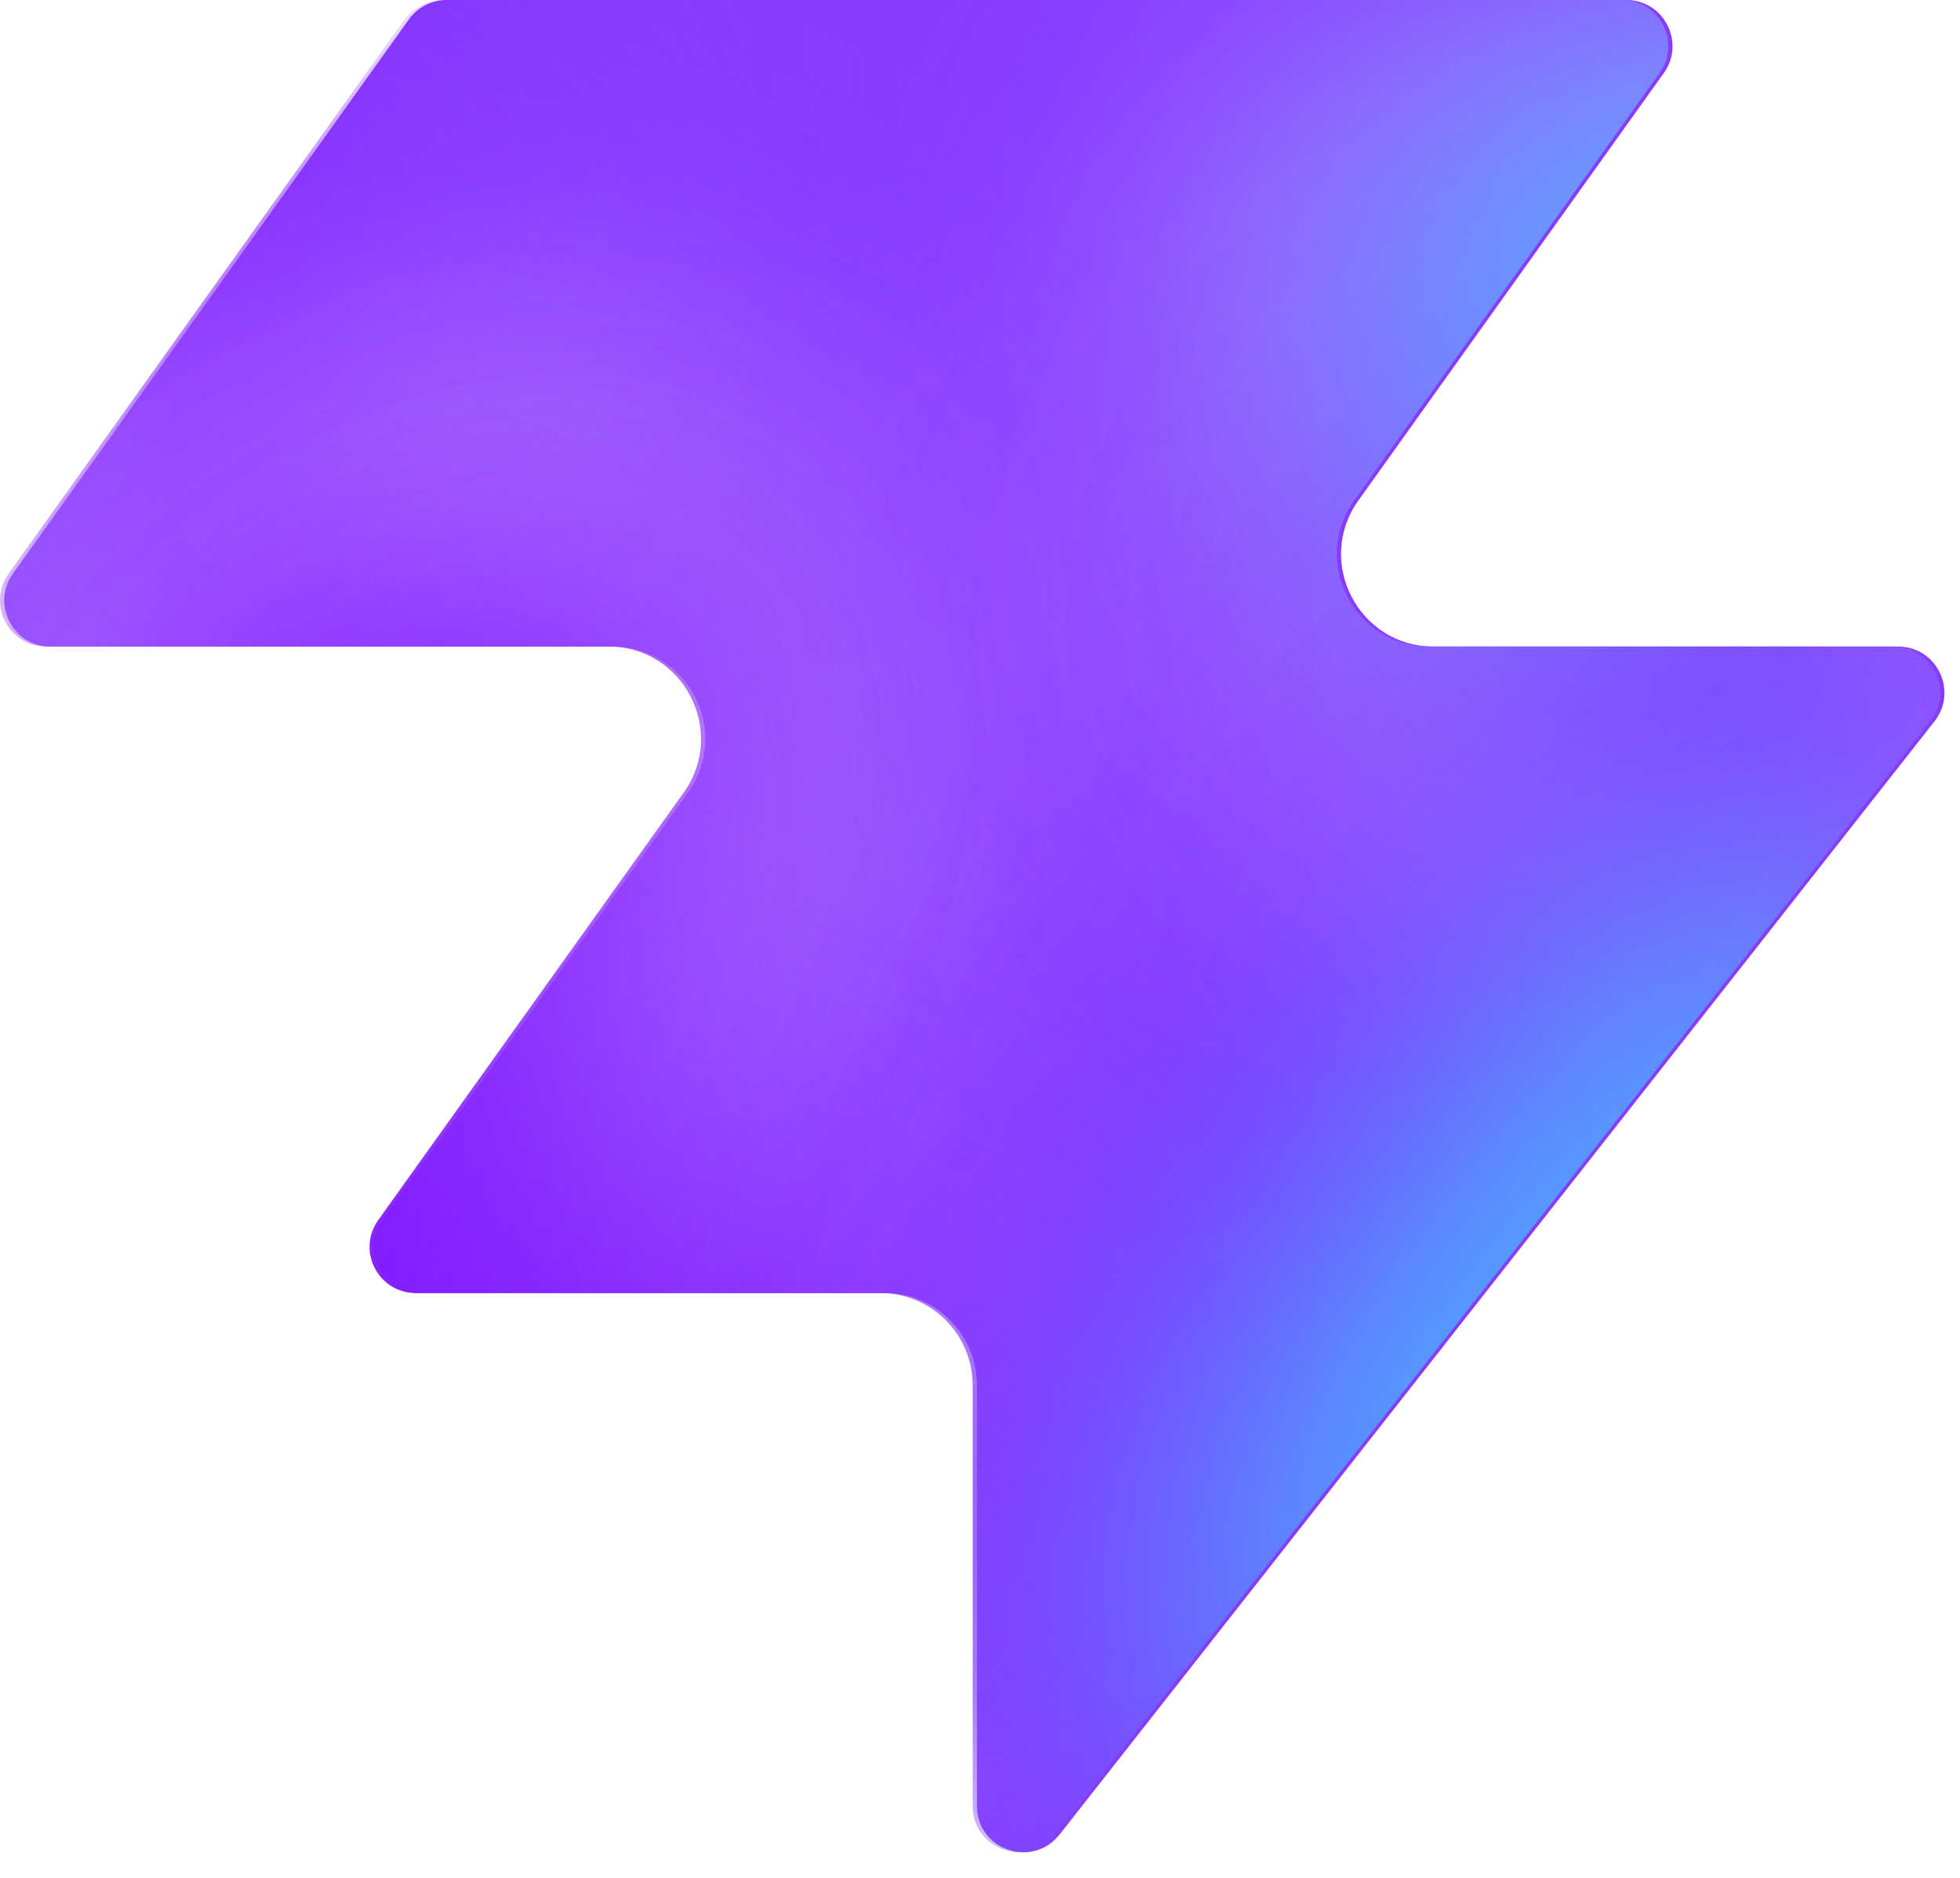
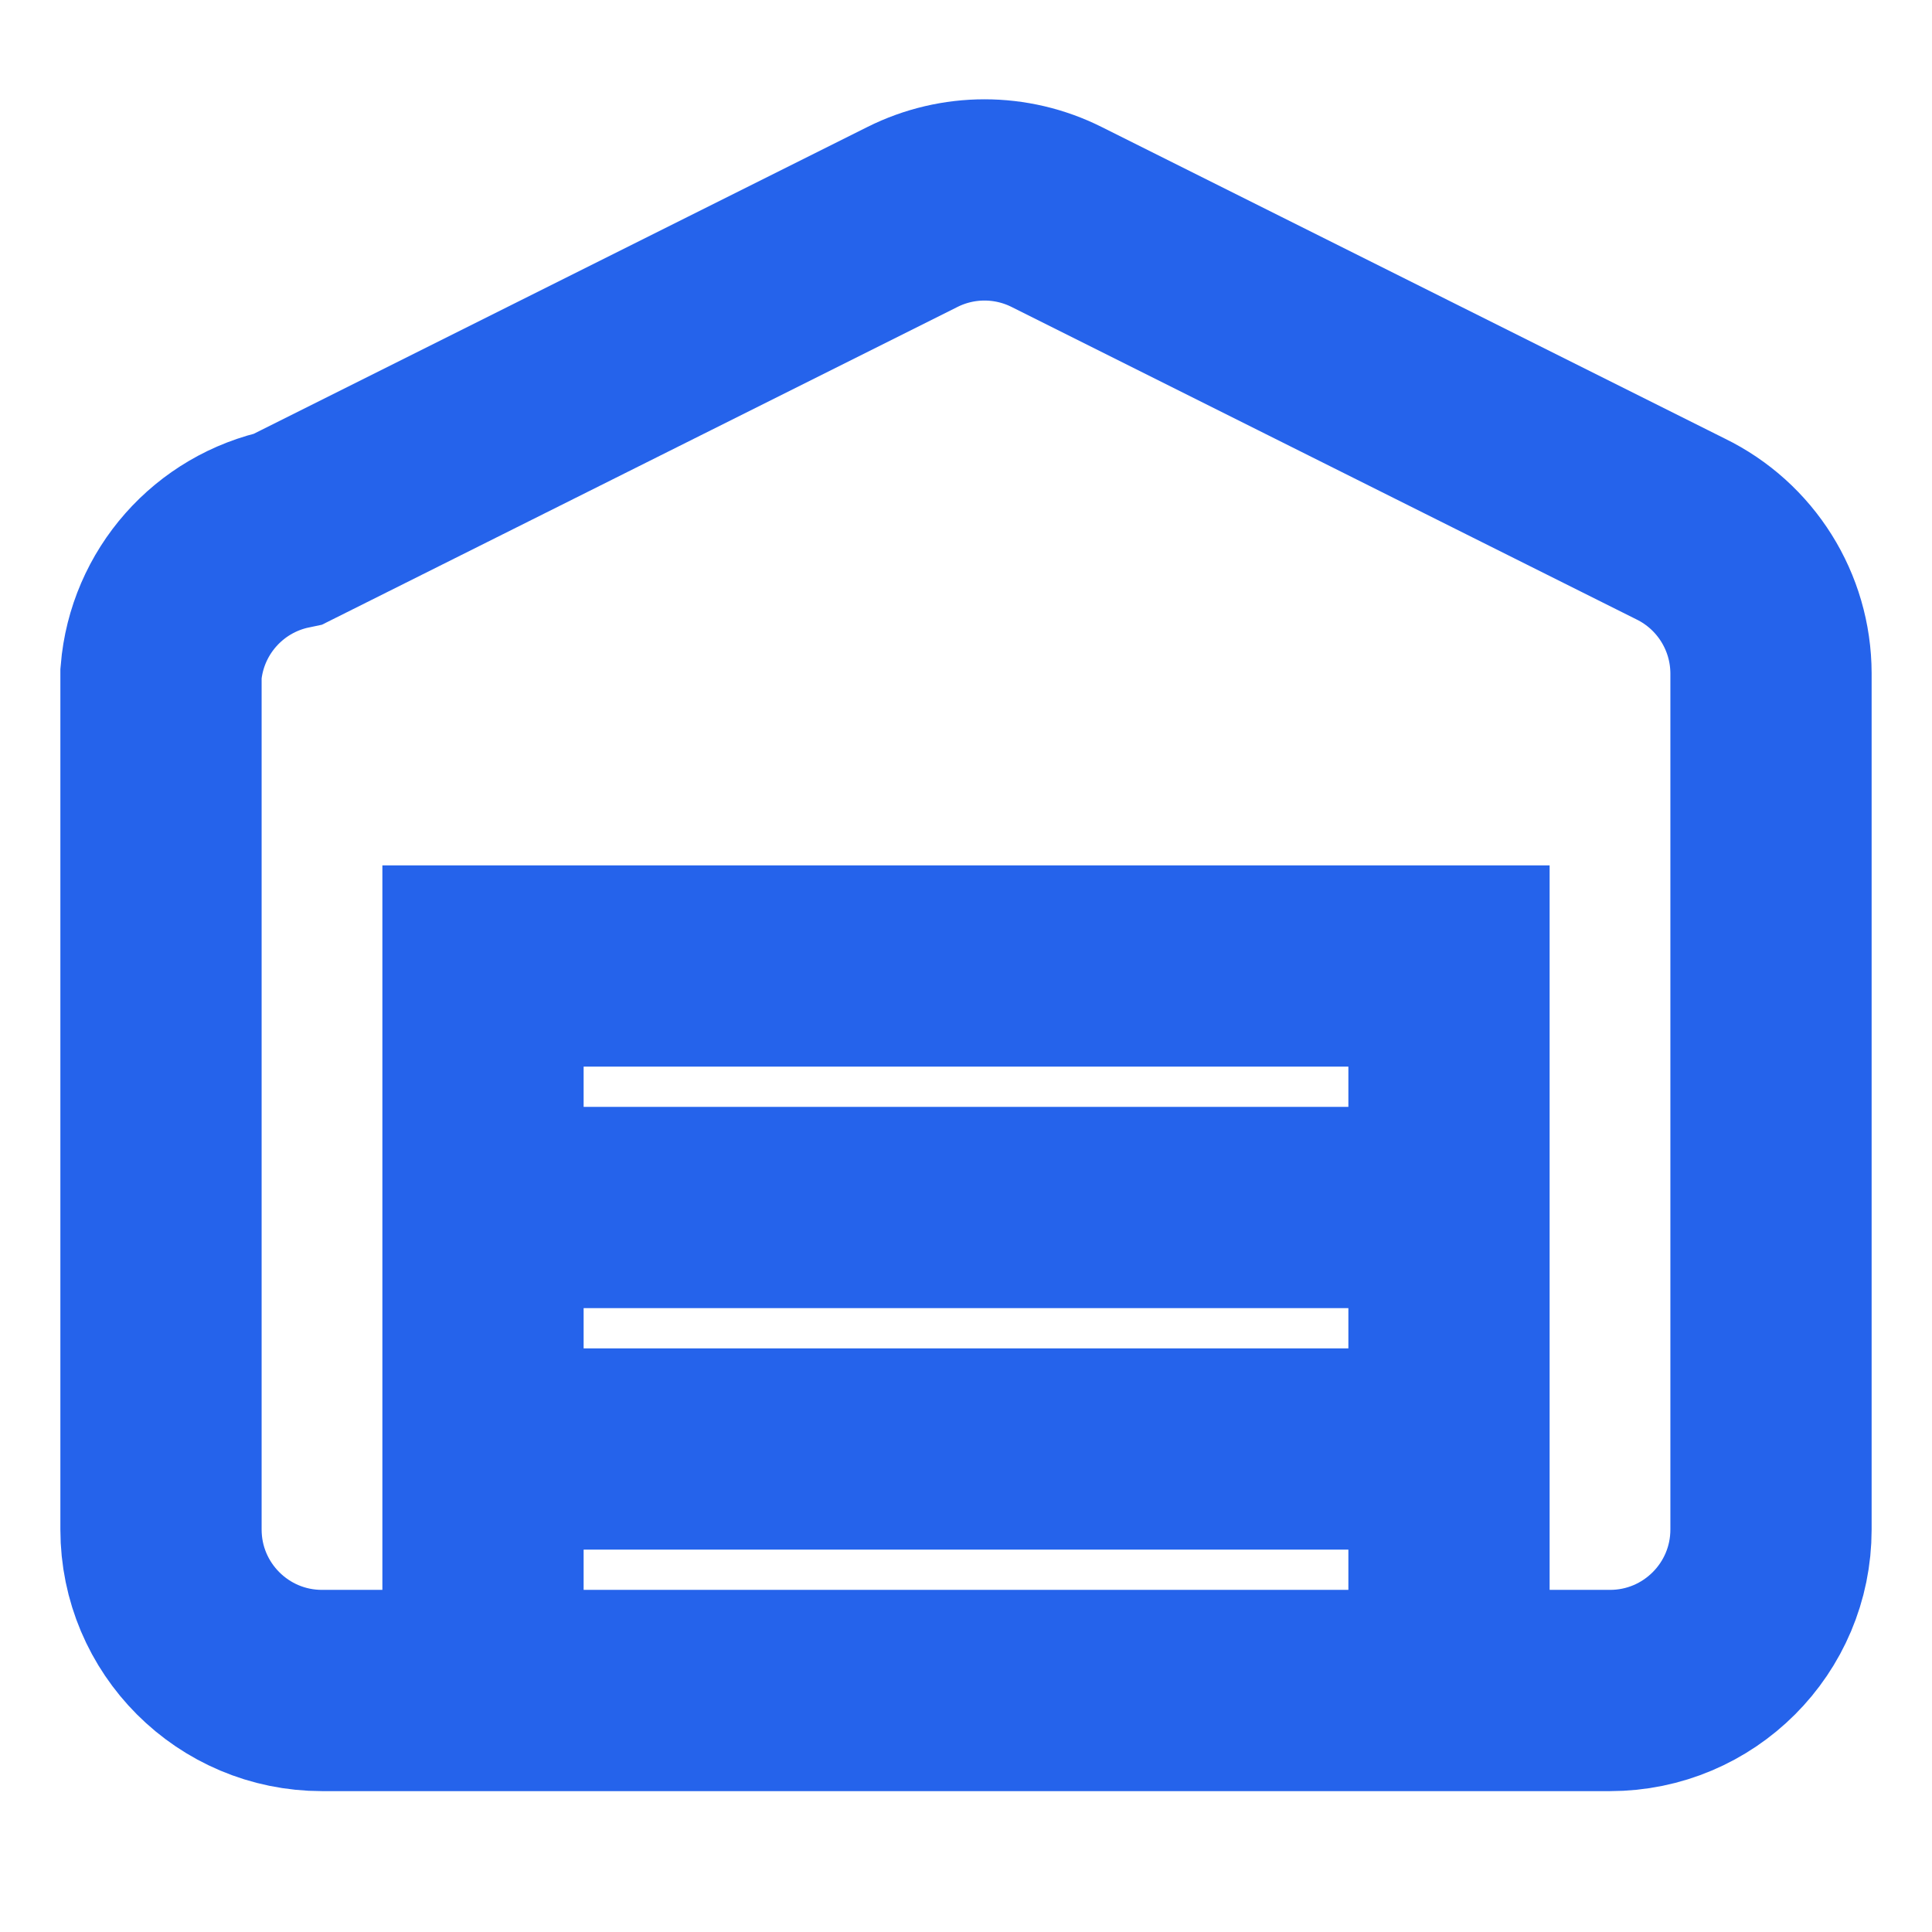
- <svg xmlns="http://www.w3.org/2000/svg" width="48" height="46" fill="none" viewBox="0 0 48 46">
-   <path fill="#863bff" d="M25.946 44.938c-.664.845-2.021.375-2.021-.698V33.937a2.26 2.26 0 0 0-2.262-2.262H10.287c-.92 0-1.456-1.04-.92-1.788l7.48-10.471c1.07-1.497 0-3.578-1.842-3.578H1.237c-.92 0-1.456-1.04-.92-1.788L10.013.474c.214-.297.556-.474.92-.474h28.894c.92 0 1.456 1.04.92 1.788l-7.48 10.471c-1.07 1.498 0 3.579 1.842 3.579h11.377c.943 0 1.473 1.088.89 1.83L25.947 44.94z" style="fill:#863bff;fill:color(display-p3 .525 .23 1);fill-opacity:1" />
-   <mask id="a" width="48" height="46" x="0" y="0" maskUnits="userSpaceOnUse" style="mask-type:alpha">
-     <path fill="#000" d="M25.842 44.938c-.664.844-2.021.375-2.021-.698V33.937a2.26 2.26 0 0 0-2.262-2.262H10.183c-.92 0-1.456-1.04-.92-1.788l7.48-10.471c1.07-1.498 0-3.579-1.842-3.579H1.133c-.92 0-1.456-1.04-.92-1.787L9.91.473c.214-.297.556-.474.92-.474h28.894c.92 0 1.456 1.04.92 1.788l-7.48 10.471c-1.07 1.498 0 3.578 1.842 3.578h11.377c.943 0 1.473 1.088.89 1.832L25.843 44.94z" style="fill:#000;fill-opacity:1" />
-   </mask>
-   <g mask="url(#a)">
-     <g filter="url(#b)">
-       <ellipse cx="5.508" cy="14.704" fill="#ede6ff" rx="5.508" ry="14.704" style="fill:#ede6ff;fill:color(display-p3 .927 .903 1);fill-opacity:1" transform="matrix(.00324 1 1 -.00324 -4.47 31.516)" />
-     </g>
-     <g filter="url(#c)">
-       <ellipse cx="10.399" cy="29.851" fill="#ede6ff" rx="10.399" ry="29.851" style="fill:#ede6ff;fill:color(display-p3 .927 .903 1);fill-opacity:1" transform="matrix(.00324 1 1 -.00324 -39.328 7.883)" />
-     </g>
-     <g filter="url(#d)">
-       <ellipse cx="5.508" cy="30.487" fill="#7e14ff" rx="5.508" ry="30.487" style="fill:#7e14ff;fill:color(display-p3 .492 .077 1);fill-opacity:1" transform="rotate(89.814 -25.913 -14.639)scale(1 -1)" />
-     </g>
-     <g filter="url(#e)">
-       <ellipse cx="5.508" cy="30.599" fill="#7e14ff" rx="5.508" ry="30.599" style="fill:#7e14ff;fill:color(display-p3 .492 .077 1);fill-opacity:1" transform="rotate(89.814 -32.644 -3.334)scale(1 -1)" />
-     </g>
-     <g filter="url(#f)">
-       <ellipse cx="5.508" cy="30.599" fill="#7e14ff" rx="5.508" ry="30.599" style="fill:#7e14ff;fill:color(display-p3 .492 .077 1);fill-opacity:1" transform="matrix(.00324 1 1 -.00324 -34.34 30.47)" />
-     </g>
-     <g filter="url(#g)">
-       <ellipse cx="14.072" cy="22.078" fill="#ede6ff" rx="14.072" ry="22.078" style="fill:#ede6ff;fill:color(display-p3 .927 .903 1);fill-opacity:1" transform="rotate(93.35 24.506 48.493)scale(-1 1)" />
-     </g>
-     <g filter="url(#h)">
-       <ellipse cx="3.47" cy="21.501" fill="#7e14ff" rx="3.47" ry="21.501" style="fill:#7e14ff;fill:color(display-p3 .492 .077 1);fill-opacity:1" transform="rotate(89.009 28.708 47.59)scale(-1 1)" />
-     </g>
-     <g filter="url(#i)">
-       <ellipse cx="3.47" cy="21.501" fill="#7e14ff" rx="3.47" ry="21.501" style="fill:#7e14ff;fill:color(display-p3 .492 .077 1);fill-opacity:1" transform="rotate(89.009 28.708 47.59)scale(-1 1)" />
-     </g>
-     <g filter="url(#j)">
-       <ellipse cx=".387" cy="8.972" fill="#7e14ff" rx="4.407" ry="29.108" style="fill:#7e14ff;fill:color(display-p3 .492 .077 1);fill-opacity:1" transform="rotate(39.51 .387 8.972)" />
-     </g>
-     <g filter="url(#k)">
-       <ellipse cx="47.523" cy="-6.092" fill="#7e14ff" rx="4.407" ry="29.108" style="fill:#7e14ff;fill:color(display-p3 .492 .077 1);fill-opacity:1" transform="rotate(37.892 47.523 -6.092)" />
-     </g>
-     <g filter="url(#l)">
-       <ellipse cx="41.412" cy="6.333" fill="#47bfff" rx="5.971" ry="9.665" style="fill:#47bfff;fill:color(display-p3 .28 .748 1);fill-opacity:1" transform="rotate(37.892 41.412 6.333)" />
-     </g>
-     <g filter="url(#m)">
-       <ellipse cx="-1.879" cy="38.332" fill="#7e14ff" rx="4.407" ry="29.108" style="fill:#7e14ff;fill:color(display-p3 .492 .077 1);fill-opacity:1" transform="rotate(37.892 -1.88 38.332)" />
-     </g>
-     <g filter="url(#n)">
-       <ellipse cx="-1.879" cy="38.332" fill="#7e14ff" rx="4.407" ry="29.108" style="fill:#7e14ff;fill:color(display-p3 .492 .077 1);fill-opacity:1" transform="rotate(37.892 -1.88 38.332)" />
-     </g>
-     <g filter="url(#o)">
-       <ellipse cx="35.651" cy="29.907" fill="#7e14ff" rx="4.407" ry="29.108" style="fill:#7e14ff;fill:color(display-p3 .492 .077 1);fill-opacity:1" transform="rotate(37.892 35.651 29.907)" />
-     </g>
-     <g filter="url(#p)">
-       <ellipse cx="38.418" cy="32.4" fill="#47bfff" rx="5.971" ry="15.297" style="fill:#47bfff;fill:color(display-p3 .28 .748 1);fill-opacity:1" transform="rotate(37.892 38.418 32.4)" />
-     </g>
-   </g>
-   <defs>
-     <filter id="b" width="60.045" height="41.654" x="-19.77" y="16.149" color-interpolation-filters="sRGB" filterUnits="userSpaceOnUse">
-       <feFlood flood-opacity="0" result="BackgroundImageFix" />
-       <feBlend in="SourceGraphic" in2="BackgroundImageFix" result="shape" />
-       <feGaussianBlur result="effect1_foregroundBlur_2002_17158" stdDeviation="7.659" />
-     </filter>
-     <filter id="c" width="90.34" height="51.437" x="-54.613" y="-7.533" color-interpolation-filters="sRGB" filterUnits="userSpaceOnUse">
-       <feFlood flood-opacity="0" result="BackgroundImageFix" />
-       <feBlend in="SourceGraphic" in2="BackgroundImageFix" result="shape" />
-       <feGaussianBlur result="effect1_foregroundBlur_2002_17158" stdDeviation="7.659" />
-     </filter>
-     <filter id="d" width="79.355" height="29.4" x="-49.64" y="2.03" color-interpolation-filters="sRGB" filterUnits="userSpaceOnUse">
-       <feFlood flood-opacity="0" result="BackgroundImageFix" />
-       <feBlend in="SourceGraphic" in2="BackgroundImageFix" result="shape" />
-       <feGaussianBlur result="effect1_foregroundBlur_2002_17158" stdDeviation="4.596" />
-     </filter>
-     <filter id="e" width="79.579" height="29.4" x="-45.045" y="20.029" color-interpolation-filters="sRGB" filterUnits="userSpaceOnUse">
-       <feFlood flood-opacity="0" result="BackgroundImageFix" />
-       <feBlend in="SourceGraphic" in2="BackgroundImageFix" result="shape" />
-       <feGaussianBlur result="effect1_foregroundBlur_2002_17158" stdDeviation="4.596" />
-     </filter>
-     <filter id="f" width="79.579" height="29.4" x="-43.513" y="21.178" color-interpolation-filters="sRGB" filterUnits="userSpaceOnUse">
-       <feFlood flood-opacity="0" result="BackgroundImageFix" />
-       <feBlend in="SourceGraphic" in2="BackgroundImageFix" result="shape" />
-       <feGaussianBlur result="effect1_foregroundBlur_2002_17158" stdDeviation="4.596" />
-     </filter>
-     <filter id="g" width="74.749" height="58.852" x="15.756" y="-17.901" color-interpolation-filters="sRGB" filterUnits="userSpaceOnUse">
-       <feFlood flood-opacity="0" result="BackgroundImageFix" />
-       <feBlend in="SourceGraphic" in2="BackgroundImageFix" result="shape" />
-       <feGaussianBlur result="effect1_foregroundBlur_2002_17158" stdDeviation="7.659" />
-     </filter>
-     <filter id="h" width="61.377" height="25.362" x="23.548" y="2.284" color-interpolation-filters="sRGB" filterUnits="userSpaceOnUse">
-       <feFlood flood-opacity="0" result="BackgroundImageFix" />
-       <feBlend in="SourceGraphic" in2="BackgroundImageFix" result="shape" />
-       <feGaussianBlur result="effect1_foregroundBlur_2002_17158" stdDeviation="4.596" />
-     </filter>
-     <filter id="i" width="61.377" height="25.362" x="23.548" y="2.284" color-interpolation-filters="sRGB" filterUnits="userSpaceOnUse">
-       <feFlood flood-opacity="0" result="BackgroundImageFix" />
-       <feBlend in="SourceGraphic" in2="BackgroundImageFix" result="shape" />
-       <feGaussianBlur result="effect1_foregroundBlur_2002_17158" stdDeviation="4.596" />
-     </filter>
-     <filter id="j" width="56.045" height="63.649" x="-27.636" y="-22.853" color-interpolation-filters="sRGB" filterUnits="userSpaceOnUse">
-       <feFlood flood-opacity="0" result="BackgroundImageFix" />
-       <feBlend in="SourceGraphic" in2="BackgroundImageFix" result="shape" />
-       <feGaussianBlur result="effect1_foregroundBlur_2002_17158" stdDeviation="4.596" />
-     </filter>
-     <filter id="k" width="54.814" height="64.646" x="20.116" y="-38.415" color-interpolation-filters="sRGB" filterUnits="userSpaceOnUse">
-       <feFlood flood-opacity="0" result="BackgroundImageFix" />
-       <feBlend in="SourceGraphic" in2="BackgroundImageFix" result="shape" />
-       <feGaussianBlur result="effect1_foregroundBlur_2002_17158" stdDeviation="4.596" />
-     </filter>
-     <filter id="l" width="33.541" height="35.313" x="24.641" y="-11.323" color-interpolation-filters="sRGB" filterUnits="userSpaceOnUse">
-       <feFlood flood-opacity="0" result="BackgroundImageFix" />
-       <feBlend in="SourceGraphic" in2="BackgroundImageFix" result="shape" />
-       <feGaussianBlur result="effect1_foregroundBlur_2002_17158" stdDeviation="4.596" />
-     </filter>
-     <filter id="m" width="54.814" height="64.646" x="-29.286" y="6.009" color-interpolation-filters="sRGB" filterUnits="userSpaceOnUse">
-       <feFlood flood-opacity="0" result="BackgroundImageFix" />
-       <feBlend in="SourceGraphic" in2="BackgroundImageFix" result="shape" />
-       <feGaussianBlur result="effect1_foregroundBlur_2002_17158" stdDeviation="4.596" />
-     </filter>
-     <filter id="n" width="54.814" height="64.646" x="-29.286" y="6.009" color-interpolation-filters="sRGB" filterUnits="userSpaceOnUse">
-       <feFlood flood-opacity="0" result="BackgroundImageFix" />
-       <feBlend in="SourceGraphic" in2="BackgroundImageFix" result="shape" />
-       <feGaussianBlur result="effect1_foregroundBlur_2002_17158" stdDeviation="4.596" />
-     </filter>
-     <filter id="o" width="54.814" height="64.646" x="8.244" y="-2.416" color-interpolation-filters="sRGB" filterUnits="userSpaceOnUse">
-       <feFlood flood-opacity="0" result="BackgroundImageFix" />
-       <feBlend in="SourceGraphic" in2="BackgroundImageFix" result="shape" />
-       <feGaussianBlur result="effect1_foregroundBlur_2002_17158" stdDeviation="4.596" />
-     </filter>
-     <filter id="p" width="39.409" height="43.623" x="18.713" y="10.588" color-interpolation-filters="sRGB" filterUnits="userSpaceOnUse">
-       <feFlood flood-opacity="0" result="BackgroundImageFix" />
-       <feBlend in="SourceGraphic" in2="BackgroundImageFix" result="shape" />
-       <feGaussianBlur result="effect1_foregroundBlur_2002_17158" stdDeviation="4.596" />
-     </filter>
-   </defs>
+ <svg xmlns="http://www.w3.org/2000/svg" viewBox="0 0 24 24" fill="none" stroke="#2563eb" stroke-width="2.5">
+   <path d="M22 8.364a2 2 0 0 0-1.125-1.794l-7.75-3.875a2 2 0 0 0-1.79 0l-7.75 3.875A2 2 0 0 0 2 8.364V19a2 2 0 0 0 2 2h16a2 2 0 0 0 2-2V8.364Z" />
+   <path d="M6 21V12h12v9" />
+   <path d="M6 15h12" />
+   <path d="M6 18h12" />
</svg>
